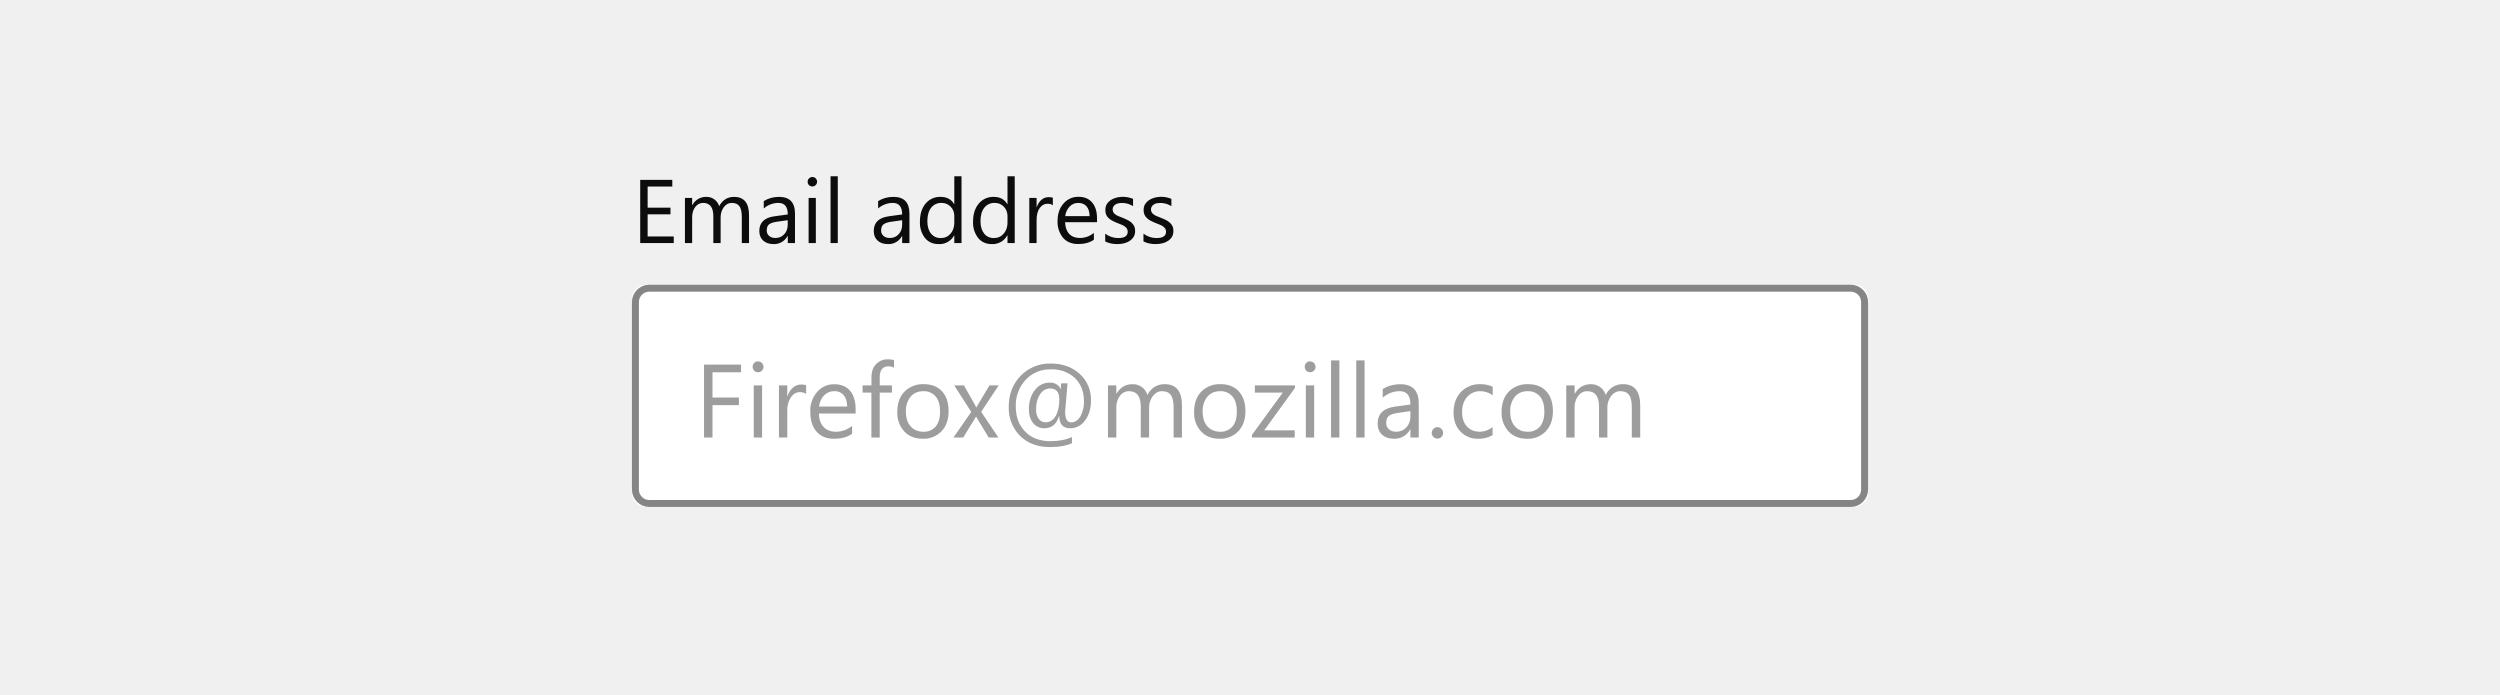
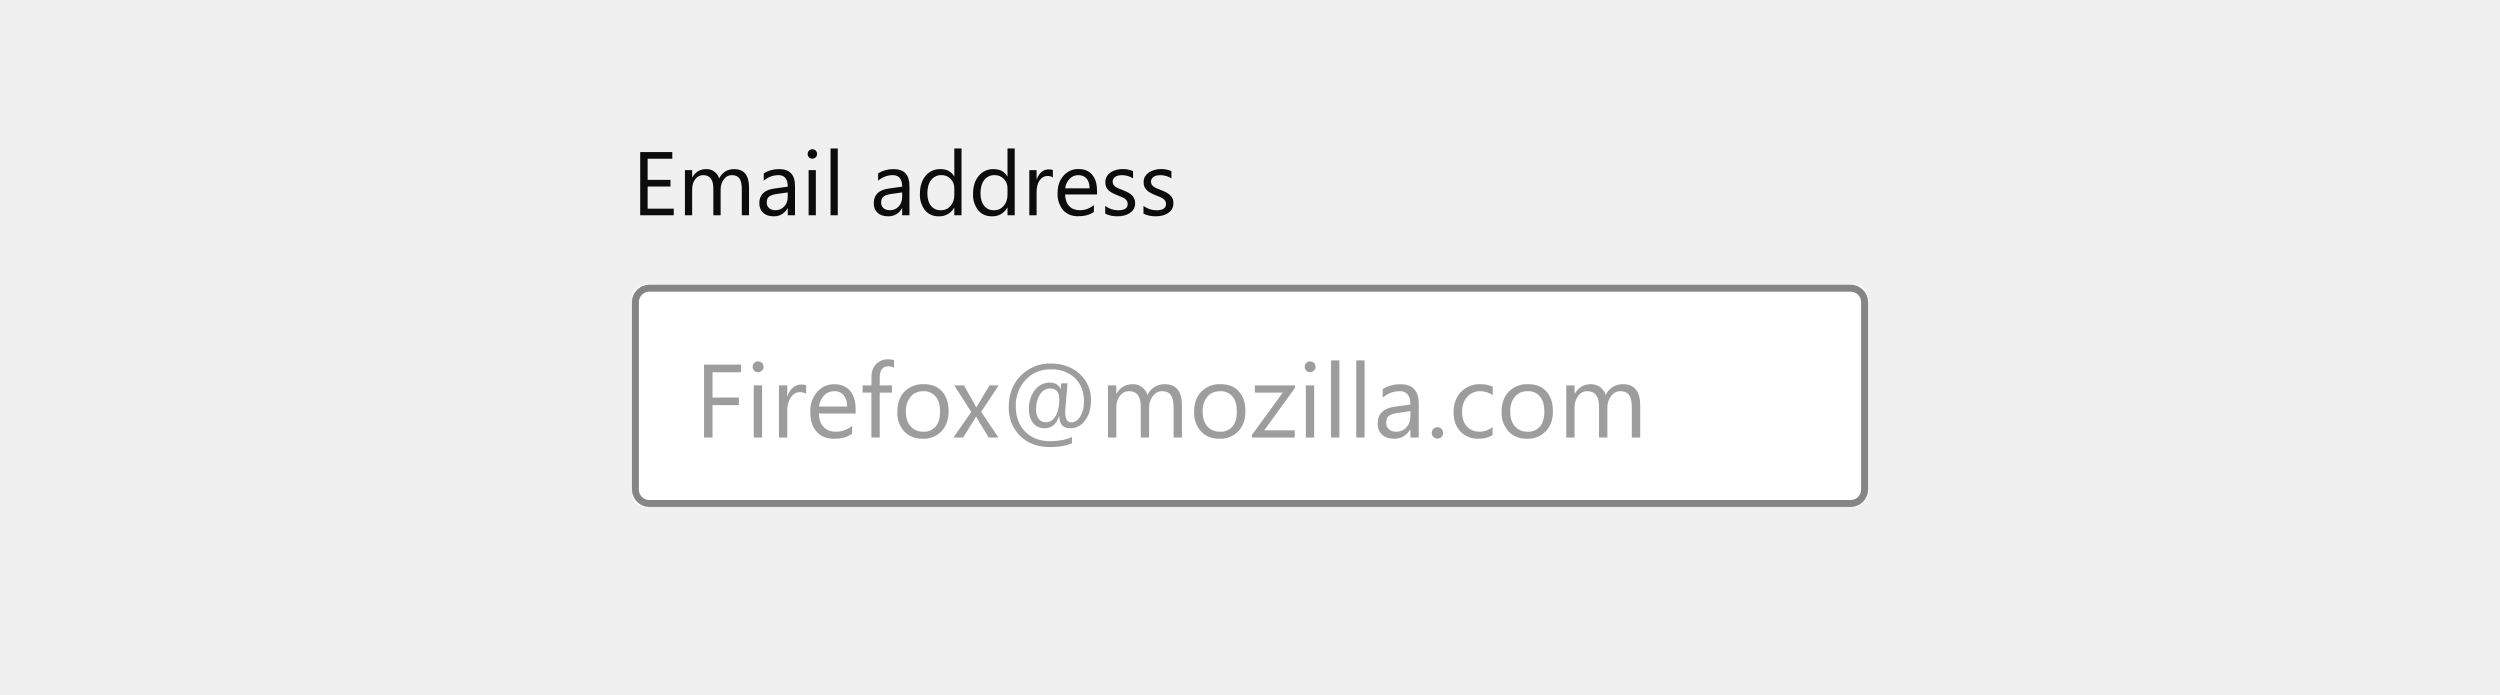
<svg xmlns="http://www.w3.org/2000/svg" xmlns:xlink="http://www.w3.org/1999/xlink" viewBox="0 0 360 100">
  <defs>
-     <rect id="a" width="178" height="32" y="16" rx="2" />
+     <rect id="a" width="178" height="32" y="20" rx="2" />
  </defs>
-   <g fill="none" fill-rule="evenodd" transform="translate(91 25)">
+   <g fill="none" fill-rule="evenodd" transform="translate(91 21)">
    <use fill="#FFFFFF" xlink:href="#a" />
-     <rect width="177" height="31" x=".5" y="16.5" stroke="#0C0C0D" stroke-opacity=".5" rx="2" />
-     <path fill="#0C0C0D" fill-opacity=".4" d="M15.7 28.61h-4.1v3.63h3.8v1.1h-3.8V38h-1.22V27.5h5.33v1.11zm2.46-.01a.76.76 0 0 1-.78-.78c0-.23.07-.41.23-.56a.75.75 0 0 1 .55-.22.78.78 0 0 1 .79.78c0 .21-.08.4-.23.55a.77.77 0 0 1-.56.23zm.58 9.4h-1.2v-7.5h1.2V38zm6.34-6.28a1.47 1.47 0 0 0-.9-.25c-.52 0-.95.25-1.29.73a3.35 3.35 0 0 0-.52 1.98V38h-1.2v-7.5h1.2v1.55h.03c.17-.53.44-.94.79-1.24.35-.3.74-.44 1.18-.44.3 0 .55.03.71.1v1.25zm7.14 2.83h-5.3c.02.84.25 1.48.68 1.93.43.46 1.02.69 1.77.69.84 0 1.62-.28 2.33-.84v1.13c-.66.48-1.53.72-2.62.72-1.06 0-1.89-.34-2.5-1.03-.6-.68-.9-1.64-.9-2.87a4.1 4.1 0 0 1 .99-2.85 3.18 3.18 0 0 1 2.46-1.1c.99 0 1.74.31 2.28.95.54.63.8 1.51.8 2.64v.63zm-1.23-1.02c0-.7-.17-1.23-.5-1.62a1.7 1.7 0 0 0-1.38-.58c-.56 0-1.05.2-1.44.61-.4.4-.64.94-.73 1.6h4.05zm6.75-5.58a1.6 1.6 0 0 0-.8-.2c-.84 0-1.26.53-1.26 1.6v1.15h1.76v1.03h-1.76V38h-1.2v-6.47h-1.27V30.5h1.28v-1.22c0-.78.23-1.4.68-1.86a2.3 2.3 0 0 1 1.7-.68c.36 0 .66.04.87.13v1.08zm4.12 10.23c-1.1 0-1.99-.35-2.65-1.06a3.9 3.9 0 0 1-1-2.78c0-1.26.35-2.25 1.04-2.95a3.71 3.71 0 0 1 2.79-1.07c1.12 0 2 .35 2.62 1.04.63.69.94 1.64.94 2.86 0 1.2-.34 2.16-1.02 2.88a3.55 3.55 0 0 1-2.72 1.08zm.1-6.85c-.78 0-1.39.27-1.84.8a3.23 3.23 0 0 0-.67 2.16c0 .9.22 1.6.68 2.1.45.52 1.06.78 1.82.78a2.2 2.2 0 0 0 1.8-.76c.41-.5.62-1.22.62-2.15 0-.93-.21-1.66-.63-2.16a2.19 2.19 0 0 0-1.79-.77zm10.85-.83l-2.52 3.8 2.48 3.7h-1.4l-1.47-2.43c-.1-.15-.2-.34-.33-.57h-.03l-.34.57L47.7 38H46.3l2.56-3.68-2.45-3.82h1.4l1.45 2.56.31.59h.03l1.88-3.15h1.32zm8.72 4.42h-.04c-.35 1.17-1.05 1.75-2.1 1.75a2 2 0 0 1-1.61-.74c-.41-.5-.62-1.16-.62-2 0-1.1.29-2.02.85-2.75s1.3-1.09 2.22-1.09c.35 0 .67.09.94.27.28.18.46.4.54.68h.02l.08-.84h.91l-.34 4.1c0 1.02.29 1.52.87 1.52.53 0 .97-.28 1.32-.85a4.2 4.2 0 0 0 .52-2.22c0-1.34-.43-2.44-1.28-3.29a4.77 4.77 0 0 0-3.53-1.27 4.7 4.7 0 0 0-3.6 1.52 5.37 5.37 0 0 0-1.41 3.8c0 1.5.45 2.72 1.35 3.64.9.92 2.11 1.38 3.64 1.38 1.2 0 2.24-.2 3.1-.6v.9c-.85.37-1.9.55-3.17.55-1.78 0-3.21-.54-4.3-1.61a5.65 5.65 0 0 1-1.63-4.2c0-1.8.57-3.28 1.71-4.45a5.82 5.82 0 0 1 4.37-1.77c1.66 0 3.04.5 4.13 1.48a4.96 4.96 0 0 1 1.63 3.86c0 1.16-.29 2.12-.86 2.86a2.57 2.57 0 0 1-2.1 1.12c-1.07 0-1.6-.58-1.61-1.75zm-1.31-3.98c-.6 0-1.1.29-1.47.86-.37.58-.56 1.3-.56 2.15 0 .58.13 1.03.38 1.36.25.33.58.5 1 .5.6 0 1.09-.3 1.44-.9.36-.6.53-1.4.53-2.4 0-1.05-.44-1.57-1.32-1.57zM79.2 38H78v-4.3c0-.84-.13-1.44-.39-1.8-.26-.38-.69-.57-1.3-.57-.5 0-.94.24-1.3.7a2.69 2.69 0 0 0-.54 1.7V38h-1.2v-4.45c0-1.48-.57-2.22-1.7-2.22-.53 0-.97.23-1.31.67a2.74 2.74 0 0 0-.51 1.72V38h-1.2v-7.5h1.2v1.19h.03c.53-.91 1.3-1.37 2.33-1.37a2.17 2.17 0 0 1 2.12 1.56 2.68 2.68 0 0 1 2.49-1.56c1.65 0 2.48 1.02 2.48 3.06V38zm5.4.18c-1.1 0-2-.35-2.65-1.06a3.9 3.9 0 0 1-1-2.78c0-1.26.35-2.25 1.04-2.95a3.71 3.71 0 0 1 2.79-1.07c1.11 0 1.99.35 2.61 1.04.63.69.95 1.64.95 2.86 0 1.2-.34 2.16-1.02 2.88a3.55 3.55 0 0 1-2.72 1.08zm.09-6.85c-.77 0-1.38.27-1.83.8a3.23 3.23 0 0 0-.68 2.16c0 .9.23 1.6.68 2.1.46.52 1.07.78 1.83.78a2.2 2.2 0 0 0 1.79-.76c.42-.5.63-1.22.63-2.15 0-.93-.21-1.66-.63-2.16a2.19 2.19 0 0 0-1.8-.77zm10.8-.49l-4.44 6.13h4.39V38h-6.16v-.37l4.44-6.1H89.7V30.5h5.78v.34zm2.16-2.24a.76.76 0 0 1-.77-.78.75.75 0 0 1 .78-.78.78.78 0 0 1 .78.78c0 .21-.07.4-.23.55a.77.77 0 0 1-.56.23zm.59 9.4h-1.2v-7.5h1.2V38zm3.63 0h-1.2V26.9h1.2V38zm3.63 0h-1.2V26.9h1.2V38zm7.8 0h-1.2v-1.17h-.03c-.52.9-1.29 1.35-2.3 1.35-.75 0-1.34-.2-1.76-.6-.42-.4-.63-.92-.63-1.57 0-1.4.82-2.22 2.47-2.45l2.25-.31c0-1.28-.51-1.92-1.54-1.92-.9 0-1.72.31-2.45.93v-1.23c.74-.47 1.59-.7 2.55-.7 1.76 0 2.64.93 2.64 2.8V38zm-1.2-3.8l-1.8.26c-.56.07-.98.21-1.27.4-.28.2-.42.56-.42 1.06 0 .37.13.67.4.9.25.23.6.35 1.03.35.6 0 1.1-.21 1.48-.63.39-.42.58-.95.58-1.59v-.74zm3.88 3.96a.78.78 0 0 1-.57-.24.8.8 0 0 1-.24-.58.8.8 0 0 1 .24-.58.77.77 0 0 1 .57-.25.8.8 0 0 1 .6.25.8.8 0 0 1 .23.58c0 .23-.08.42-.24.58a.8.8 0 0 1-.59.24zm7.95-.5a3.9 3.9 0 0 1-2.05.52 3.4 3.4 0 0 1-2.59-1.05c-.65-.7-.98-1.6-.98-2.7 0-1.24.35-2.23 1.06-2.98a3.72 3.72 0 0 1 2.83-1.13c.66 0 1.24.13 1.75.37v1.23a3.05 3.05 0 0 0-1.8-.59c-.76 0-1.39.28-1.88.83-.49.55-.73 1.27-.73 2.16 0 .88.23 1.58.69 2.08.46.51 1.08.77 1.86.77.65 0 1.27-.22 1.84-.66v1.15zm4.95.52c-1.1 0-2-.35-2.65-1.06a3.9 3.9 0 0 1-1-2.78c0-1.26.35-2.25 1.04-2.95a3.71 3.71 0 0 1 2.79-1.07c1.12 0 1.99.35 2.62 1.04.62.69.94 1.64.94 2.86 0 1.2-.34 2.16-1.02 2.88a3.55 3.55 0 0 1-2.72 1.08zm.1-6.85c-.78 0-1.4.27-1.84.8a3.23 3.23 0 0 0-.67 2.16c0 .9.22 1.6.68 2.1.45.52 1.06.78 1.82.78a2.2 2.2 0 0 0 1.8-.76c.4-.5.62-1.22.62-2.15 0-.93-.21-1.66-.63-2.16a2.19 2.19 0 0 0-1.79-.77zm16.2 6.67h-1.2v-4.3c0-.84-.12-1.44-.38-1.8-.26-.38-.69-.57-1.3-.57-.5 0-.94.24-1.3.7a2.69 2.69 0 0 0-.54 1.7V38h-1.2v-4.45c0-1.48-.57-2.22-1.7-2.22-.53 0-.97.23-1.3.67a2.74 2.74 0 0 0-.52 1.72V38h-1.2v-7.5h1.2v1.19h.03c.53-.91 1.3-1.37 2.33-1.37a2.17 2.17 0 0 1 2.12 1.56 2.68 2.68 0 0 1 2.5-1.56c1.64 0 2.47 1.02 2.47 3.06V38z" />
+     <rect width="177" height="31" x=".5" y="20.5" stroke="#0C0C0D" stroke-opacity=".5" rx="2" />
+     <path fill="#0C0C0D" fill-opacity=".4" d="M15.7 32.61h-4.1v3.63h3.8v1.1h-3.8V42h-1.22V31.5h5.33v1.11zm2.46-.01a.76.76 0 0 1-.78-.78c0-.23.07-.41.23-.56a.75.75 0 0 1 .55-.22.78.78 0 0 1 .79.78c0 .21-.08.4-.23.55a.77.77 0 0 1-.56.23zm.58 9.4h-1.2v-7.5h1.2V42zm6.34-6.28a1.47 1.47 0 0 0-.9-.25c-.52 0-.95.25-1.29.73a3.35 3.35 0 0 0-.52 1.98V42h-1.2v-7.5h1.2v1.55h.03c.17-.53.44-.94.79-1.24.35-.3.74-.44 1.18-.44.3 0 .55.03.71.1v1.25zm7.14 2.83h-5.3c.02.84.25 1.48.68 1.93.43.46 1.02.69 1.77.69.84 0 1.62-.28 2.33-.84v1.13c-.66.48-1.53.72-2.62.72-1.06 0-1.89-.34-2.5-1.03-.6-.68-.9-1.64-.9-2.87a4.1 4.1 0 0 1 .99-2.85 3.18 3.18 0 0 1 2.46-1.1c.99 0 1.74.31 2.28.95.54.63.8 1.51.8 2.64v.63zm-1.23-1.02c0-.7-.17-1.23-.5-1.62a1.7 1.7 0 0 0-1.38-.58c-.56 0-1.05.2-1.44.61-.4.4-.64.94-.73 1.6h4.05zm6.75-5.58a1.6 1.6 0 0 0-.8-.2c-.84 0-1.26.53-1.26 1.6v1.15h1.76v1.03h-1.76V42h-1.2v-6.47h-1.27V34.5h1.28v-1.22c0-.78.23-1.4.68-1.86a2.3 2.3 0 0 1 1.7-.68c.36 0 .66.04.87.13v1.08zm4.12 10.23c-1.1 0-1.99-.35-2.65-1.06a3.9 3.9 0 0 1-1-2.78c0-1.26.35-2.25 1.04-2.95a3.71 3.71 0 0 1 2.79-1.07c1.12 0 2 .35 2.62 1.04.63.69.94 1.64.94 2.86 0 1.2-.34 2.16-1.02 2.88a3.55 3.55 0 0 1-2.72 1.08zm.1-6.85c-.78 0-1.39.27-1.84.8a3.23 3.23 0 0 0-.67 2.16c0 .9.22 1.6.68 2.1.45.52 1.06.78 1.82.78a2.2 2.2 0 0 0 1.8-.76c.41-.5.62-1.22.62-2.15 0-.93-.21-1.66-.63-2.16a2.19 2.19 0 0 0-1.79-.77zm10.85-.83l-2.52 3.8 2.48 3.7h-1.4l-1.47-2.43c-.1-.15-.2-.34-.33-.57h-.03l-.34.57L47.7 42H46.3l2.56-3.68-2.45-3.82h1.4l1.45 2.56.31.59h.03l1.88-3.15h1.32zm8.72 4.42h-.04c-.35 1.17-1.05 1.75-2.1 1.75a2 2 0 0 1-1.61-.74c-.41-.5-.62-1.16-.62-2 0-1.1.29-2.02.85-2.75s1.3-1.09 2.22-1.09c.35 0 .67.09.94.27.28.18.46.4.54.68h.02l.08-.84h.91l-.34 4.1c0 1.02.29 1.52.87 1.52.53 0 .97-.28 1.32-.85a4.2 4.2 0 0 0 .52-2.22c0-1.34-.43-2.44-1.28-3.29a4.77 4.77 0 0 0-3.53-1.27 4.7 4.7 0 0 0-3.6 1.52 5.37 5.37 0 0 0-1.41 3.8c0 1.5.45 2.72 1.35 3.64.9.92 2.11 1.38 3.64 1.38 1.2 0 2.24-.2 3.1-.6v.9c-.85.37-1.9.55-3.17.55-1.78 0-3.21-.54-4.3-1.61a5.65 5.65 0 0 1-1.63-4.2c0-1.8.57-3.28 1.71-4.45a5.82 5.82 0 0 1 4.37-1.77c1.66 0 3.04.5 4.13 1.48a4.96 4.96 0 0 1 1.63 3.86c0 1.16-.29 2.12-.86 2.86a2.57 2.57 0 0 1-2.1 1.12c-1.07 0-1.6-.58-1.61-1.75zm-1.31-3.98c-.6 0-1.1.29-1.47.86-.37.58-.56 1.3-.56 2.15 0 .58.13 1.03.38 1.36.25.33.58.5 1 .5.6 0 1.09-.3 1.44-.9.36-.6.53-1.4.53-2.4 0-1.05-.44-1.57-1.32-1.57zM79.2 42H78v-4.3c0-.84-.13-1.44-.39-1.8-.26-.38-.69-.57-1.3-.57-.5 0-.94.24-1.3.7a2.69 2.69 0 0 0-.54 1.7V42h-1.2v-4.45c0-1.48-.57-2.22-1.7-2.22-.53 0-.97.23-1.31.67a2.74 2.74 0 0 0-.51 1.72V42h-1.2v-7.5h1.2v1.19h.03c.53-.91 1.3-1.37 2.33-1.37a2.17 2.17 0 0 1 2.12 1.56 2.68 2.68 0 0 1 2.49-1.56c1.65 0 2.48 1.02 2.48 3.06V42zm5.4.18c-1.1 0-2-.35-2.65-1.06a3.9 3.9 0 0 1-1-2.78c0-1.26.35-2.25 1.04-2.95a3.71 3.71 0 0 1 2.79-1.07c1.11 0 1.99.35 2.61 1.04.63.69.95 1.64.95 2.86 0 1.2-.34 2.16-1.02 2.88a3.55 3.55 0 0 1-2.72 1.08zm.09-6.85c-.77 0-1.38.27-1.83.8a3.23 3.23 0 0 0-.68 2.16c0 .9.23 1.6.68 2.1.46.52 1.07.78 1.83.78a2.2 2.2 0 0 0 1.79-.76c.42-.5.63-1.22.63-2.15 0-.93-.21-1.66-.63-2.16a2.19 2.19 0 0 0-1.8-.77zm10.8-.49l-4.44 6.13h4.39V42h-6.16v-.37l4.44-6.1H89.7V34.5h5.78v.34zm2.16-2.24a.76.76 0 0 1-.77-.78.75.75 0 0 1 .78-.78.78.78 0 0 1 .78.78c0 .21-.07.4-.23.55a.77.77 0 0 1-.56.23zm.59 9.4h-1.2v-7.5h1.2V42zm3.63 0h-1.2V30.9h1.2V42zm3.63 0h-1.2V30.9h1.2V42zm7.8 0h-1.2v-1.17h-.03c-.52.9-1.29 1.35-2.3 1.35-.75 0-1.34-.2-1.76-.6-.42-.4-.63-.92-.63-1.57 0-1.4.82-2.22 2.47-2.45l2.25-.31c0-1.28-.51-1.92-1.54-1.92-.9 0-1.72.31-2.45.93v-1.23c.74-.47 1.59-.7 2.55-.7 1.76 0 2.64.93 2.64 2.8V42zm-1.2-3.8l-1.8.26c-.56.07-.98.21-1.27.4-.28.2-.42.56-.42 1.06 0 .37.13.67.4.9.25.23.6.35 1.03.35.6 0 1.1-.21 1.48-.63.39-.42.58-.95.58-1.59v-.74zm3.88 3.96a.78.78 0 0 1-.57-.24.8.8 0 0 1-.24-.58.8.8 0 0 1 .24-.58.77.77 0 0 1 .57-.25.8.8 0 0 1 .6.25.8.8 0 0 1 .23.58c0 .23-.08.42-.24.58a.8.8 0 0 1-.59.24zm7.95-.5a3.9 3.9 0 0 1-2.05.52 3.4 3.4 0 0 1-2.59-1.05c-.65-.7-.98-1.6-.98-2.7 0-1.24.35-2.23 1.06-2.98a3.72 3.72 0 0 1 2.83-1.13c.66 0 1.24.13 1.75.37v1.23a3.05 3.05 0 0 0-1.8-.59c-.76 0-1.39.28-1.88.83-.49.55-.73 1.27-.73 2.16 0 .88.23 1.58.69 2.08.46.51 1.08.77 1.86.77.65 0 1.27-.22 1.84-.66v1.15zm4.95.52c-1.1 0-2-.35-2.65-1.06a3.9 3.9 0 0 1-1-2.78c0-1.26.35-2.25 1.04-2.95a3.71 3.71 0 0 1 2.79-1.07c1.12 0 1.99.35 2.62 1.04.62.69.94 1.64.94 2.86 0 1.2-.34 2.16-1.02 2.88a3.55 3.55 0 0 1-2.72 1.08zm.1-6.85c-.78 0-1.4.27-1.84.8a3.23 3.23 0 0 0-.67 2.16c0 .9.22 1.6.68 2.1.45.52 1.06.78 1.82.78a2.2 2.2 0 0 0 1.8-.76c.4-.5.62-1.22.62-2.15 0-.93-.21-1.66-.63-2.16a2.19 2.19 0 0 0-1.79-.77zm16.2 6.67h-1.2v-4.3c0-.84-.12-1.44-.38-1.8-.26-.38-.69-.57-1.3-.57-.5 0-.94.24-1.3.7a2.69 2.69 0 0 0-.54 1.7V42h-1.2v-4.45c0-1.48-.57-2.22-1.7-2.22-.53 0-.97.23-1.3.67a2.74 2.74 0 0 0-.52 1.72V42h-1.2v-7.5h1.2v1.19h.03c.53-.91 1.3-1.37 2.33-1.37a2.17 2.17 0 0 1 2.12 1.56 2.68 2.68 0 0 1 2.5-1.56c1.64 0 2.47 1.02 2.47 3.06V42z" />
    <path fill="#0C0C0D" d="M6.02 10H1.19V.9h4.62v.96H2.26V4.9h3.29v.96H2.26v3.19h3.76V10zm10.84 0h-1.04V6.27c0-.72-.11-1.24-.33-1.56-.23-.33-.6-.49-1.13-.49-.44 0-.82.2-1.13.61-.3.4-.46.9-.46 1.46V10h-1.05V6.14c0-1.28-.49-1.92-1.47-1.92-.46 0-.84.2-1.13.58-.3.38-.45.88-.45 1.5V10H7.63V3.5h1.04v1.03h.03a2.2 2.2 0 0 1 2.01-1.18 1.88 1.88 0 0 1 1.85 1.34c.48-.9 1.2-1.34 2.15-1.34 1.43 0 2.15.88 2.15 2.64V10zm6.62 0h-1.04V8.98h-.03a2.18 2.18 0 0 1-2 1.17c-.64 0-1.15-.17-1.52-.51-.36-.34-.55-.8-.55-1.37 0-1.21.72-1.92 2.15-2.12l1.95-.27c0-1.1-.45-1.66-1.34-1.66a3.2 3.2 0 0 0-2.12.8V3.96c.64-.4 1.37-.61 2.2-.61 1.54 0 2.3.8 2.3 2.42V10zm-1.04-3.29l-1.57.22c-.48.07-.85.18-1.1.36-.24.17-.36.47-.36.9a1 1 0 0 0 .34.78c.23.2.53.3.9.3.52 0 .95-.17 1.28-.54.34-.36.5-.82.5-1.37V6.7zm3.53-4.86a.66.66 0 0 1-.67-.67c0-.2.07-.36.2-.49s.29-.2.47-.2a.67.67 0 0 1 .69.69c0 .18-.07.34-.2.47-.13.13-.3.2-.49.2zm.51 8.15h-1.04V3.5h1.04V10zm3.15 0H28.6V.38h1.04V10zm10.32 0h-1.04V8.98h-.02a2.18 2.18 0 0 1-2 1.17c-.65 0-1.16-.17-1.52-.51-.37-.34-.55-.8-.55-1.37 0-1.21.71-1.92 2.14-2.12l1.95-.27c0-1.1-.45-1.66-1.34-1.66a3.2 3.2 0 0 0-2.12.8V3.96c.64-.4 1.38-.61 2.21-.61 1.53 0 2.3.8 2.3 2.42V10zm-1.04-3.29l-1.57.22c-.48.07-.84.18-1.09.36-.24.17-.37.47-.37.9a1 1 0 0 0 .34.78c.23.2.53.3.9.3.52 0 .95-.17 1.29-.54.33-.36.5-.82.5-1.37V6.7zM47.46 10h-1.04V8.9h-.02a2.4 2.4 0 0 1-2.24 1.25c-.82 0-1.47-.29-1.96-.87a3.58 3.58 0 0 1-.73-2.38c0-1.07.27-1.93.81-2.58a2.68 2.68 0 0 1 2.17-.97c.89 0 1.54.35 1.95 1.05h.02V.38h1.04V10zm-1.04-2.94V6.1c0-.52-.17-.97-.52-1.33a1.75 1.75 0 0 0-1.32-.55 1.8 1.8 0 0 0-1.5.7c-.36.47-.54 1.11-.54 1.93 0 .75.17 1.34.52 1.78.35.43.82.65 1.4.65.59 0 1.06-.21 1.42-.63.36-.42.54-.95.54-1.59zm8.7 2.94h-1.04V8.9h-.03a2.4 2.4 0 0 1-2.23 1.25c-.82 0-1.47-.29-1.96-.87a3.58 3.58 0 0 1-.74-2.38c0-1.07.28-1.93.82-2.58a2.68 2.68 0 0 1 2.16-.97c.9 0 1.54.35 1.95 1.05h.03V.38h1.04V10zm-1.04-2.94V6.1c0-.52-.18-.97-.52-1.33a1.75 1.75 0 0 0-1.33-.55 1.8 1.8 0 0 0-1.5.7c-.36.47-.54 1.11-.54 1.93 0 .75.18 1.34.52 1.78.35.43.82.65 1.41.65.58 0 1.05-.21 1.41-.63.36-.42.55-.95.55-1.59zm6.53-2.5c-.18-.15-.44-.22-.78-.22-.45 0-.82.21-1.12.63-.3.42-.44 1-.44 1.72V10h-1.05V3.5h1.05v1.34h.02c.15-.46.38-.81.68-1.07.3-.26.65-.38 1.02-.38.27 0 .48.03.62.08v1.08zM66.97 7h-4.6c.03.72.22 1.28.6 1.68.36.39.88.59 1.53.59.73 0 1.4-.24 2.02-.73v.98c-.57.41-1.33.62-2.27.62-.92 0-1.64-.3-2.16-.88a3.62 3.62 0 0 1-.8-2.5c0-1 .3-1.83.87-2.47a2.76 2.76 0 0 1 2.14-.95c.85 0 1.5.27 1.97.82.47.55.7 1.32.7 2.3V7zm-1.07-.88c0-.6-.15-1.07-.43-1.4-.29-.34-.69-.5-1.2-.5-.48 0-.9.17-1.24.52a2.4 2.4 0 0 0-.64 1.38h3.51zm2.25 3.64V8.65c.57.42 1.19.63 1.87.63.92 0 1.37-.3 1.37-.92a.8.8 0 0 0-.12-.44 1.17 1.17 0 0 0-.31-.32c-.14-.1-.3-.18-.47-.25a30.3 30.3 0 0 0-.58-.23 7.48 7.48 0 0 1-.76-.35 2.3 2.3 0 0 1-.55-.4 1.46 1.46 0 0 1-.33-.49c-.07-.19-.1-.4-.1-.65 0-.3.06-.58.2-.81.14-.24.33-.43.56-.6.23-.15.5-.27.8-.35a3.73 3.73 0 0 1 2.43.17v1.05a2.94 2.94 0 0 0-2.18-.4c-.15.04-.29.1-.4.19a.87.87 0 0 0-.26.29.76.76 0 0 0-.1.37c0 .17.04.3.1.42.06.12.15.22.27.3.12.1.26.18.43.25l.58.23c.29.11.54.23.77.34.23.12.43.25.59.4.16.14.28.31.37.5.09.2.13.42.13.68 0 .32-.07.6-.21.84-.15.24-.34.43-.57.59a2.6 2.6 0 0 1-.82.35c-.31.07-.63.11-.97.11-.67 0-1.25-.13-1.74-.38zm5.51 0V8.65c.57.42 1.2.63 1.88.63.91 0 1.37-.3 1.37-.92a.8.8 0 0 0-.12-.44 1.17 1.17 0 0 0-.32-.32c-.13-.1-.29-.18-.47-.25a30.3 30.3 0 0 0-.58-.23 7.48 7.48 0 0 1-.76-.35 2.3 2.3 0 0 1-.54-.4 1.46 1.46 0 0 1-.33-.49c-.08-.19-.11-.4-.11-.65 0-.3.07-.58.2-.81.15-.24.33-.43.57-.6.23-.15.5-.27.8-.35a3.73 3.73 0 0 1 2.43.17v1.05a2.94 2.94 0 0 0-2.18-.4c-.16.04-.3.1-.4.19a.87.87 0 0 0-.26.29.76.76 0 0 0-.1.37c0 .17.03.3.1.42.06.12.15.22.27.3.11.1.26.18.43.25l.57.23c.3.11.55.23.78.34.23.12.42.25.58.4.16.14.29.31.37.5.1.2.13.42.13.68 0 .32-.07.6-.2.84-.15.24-.34.43-.58.59a2.6 2.6 0 0 1-.81.35c-.31.07-.64.11-.98.11-.66 0-1.24-.13-1.74-.38z" />
  </g>
</svg>
